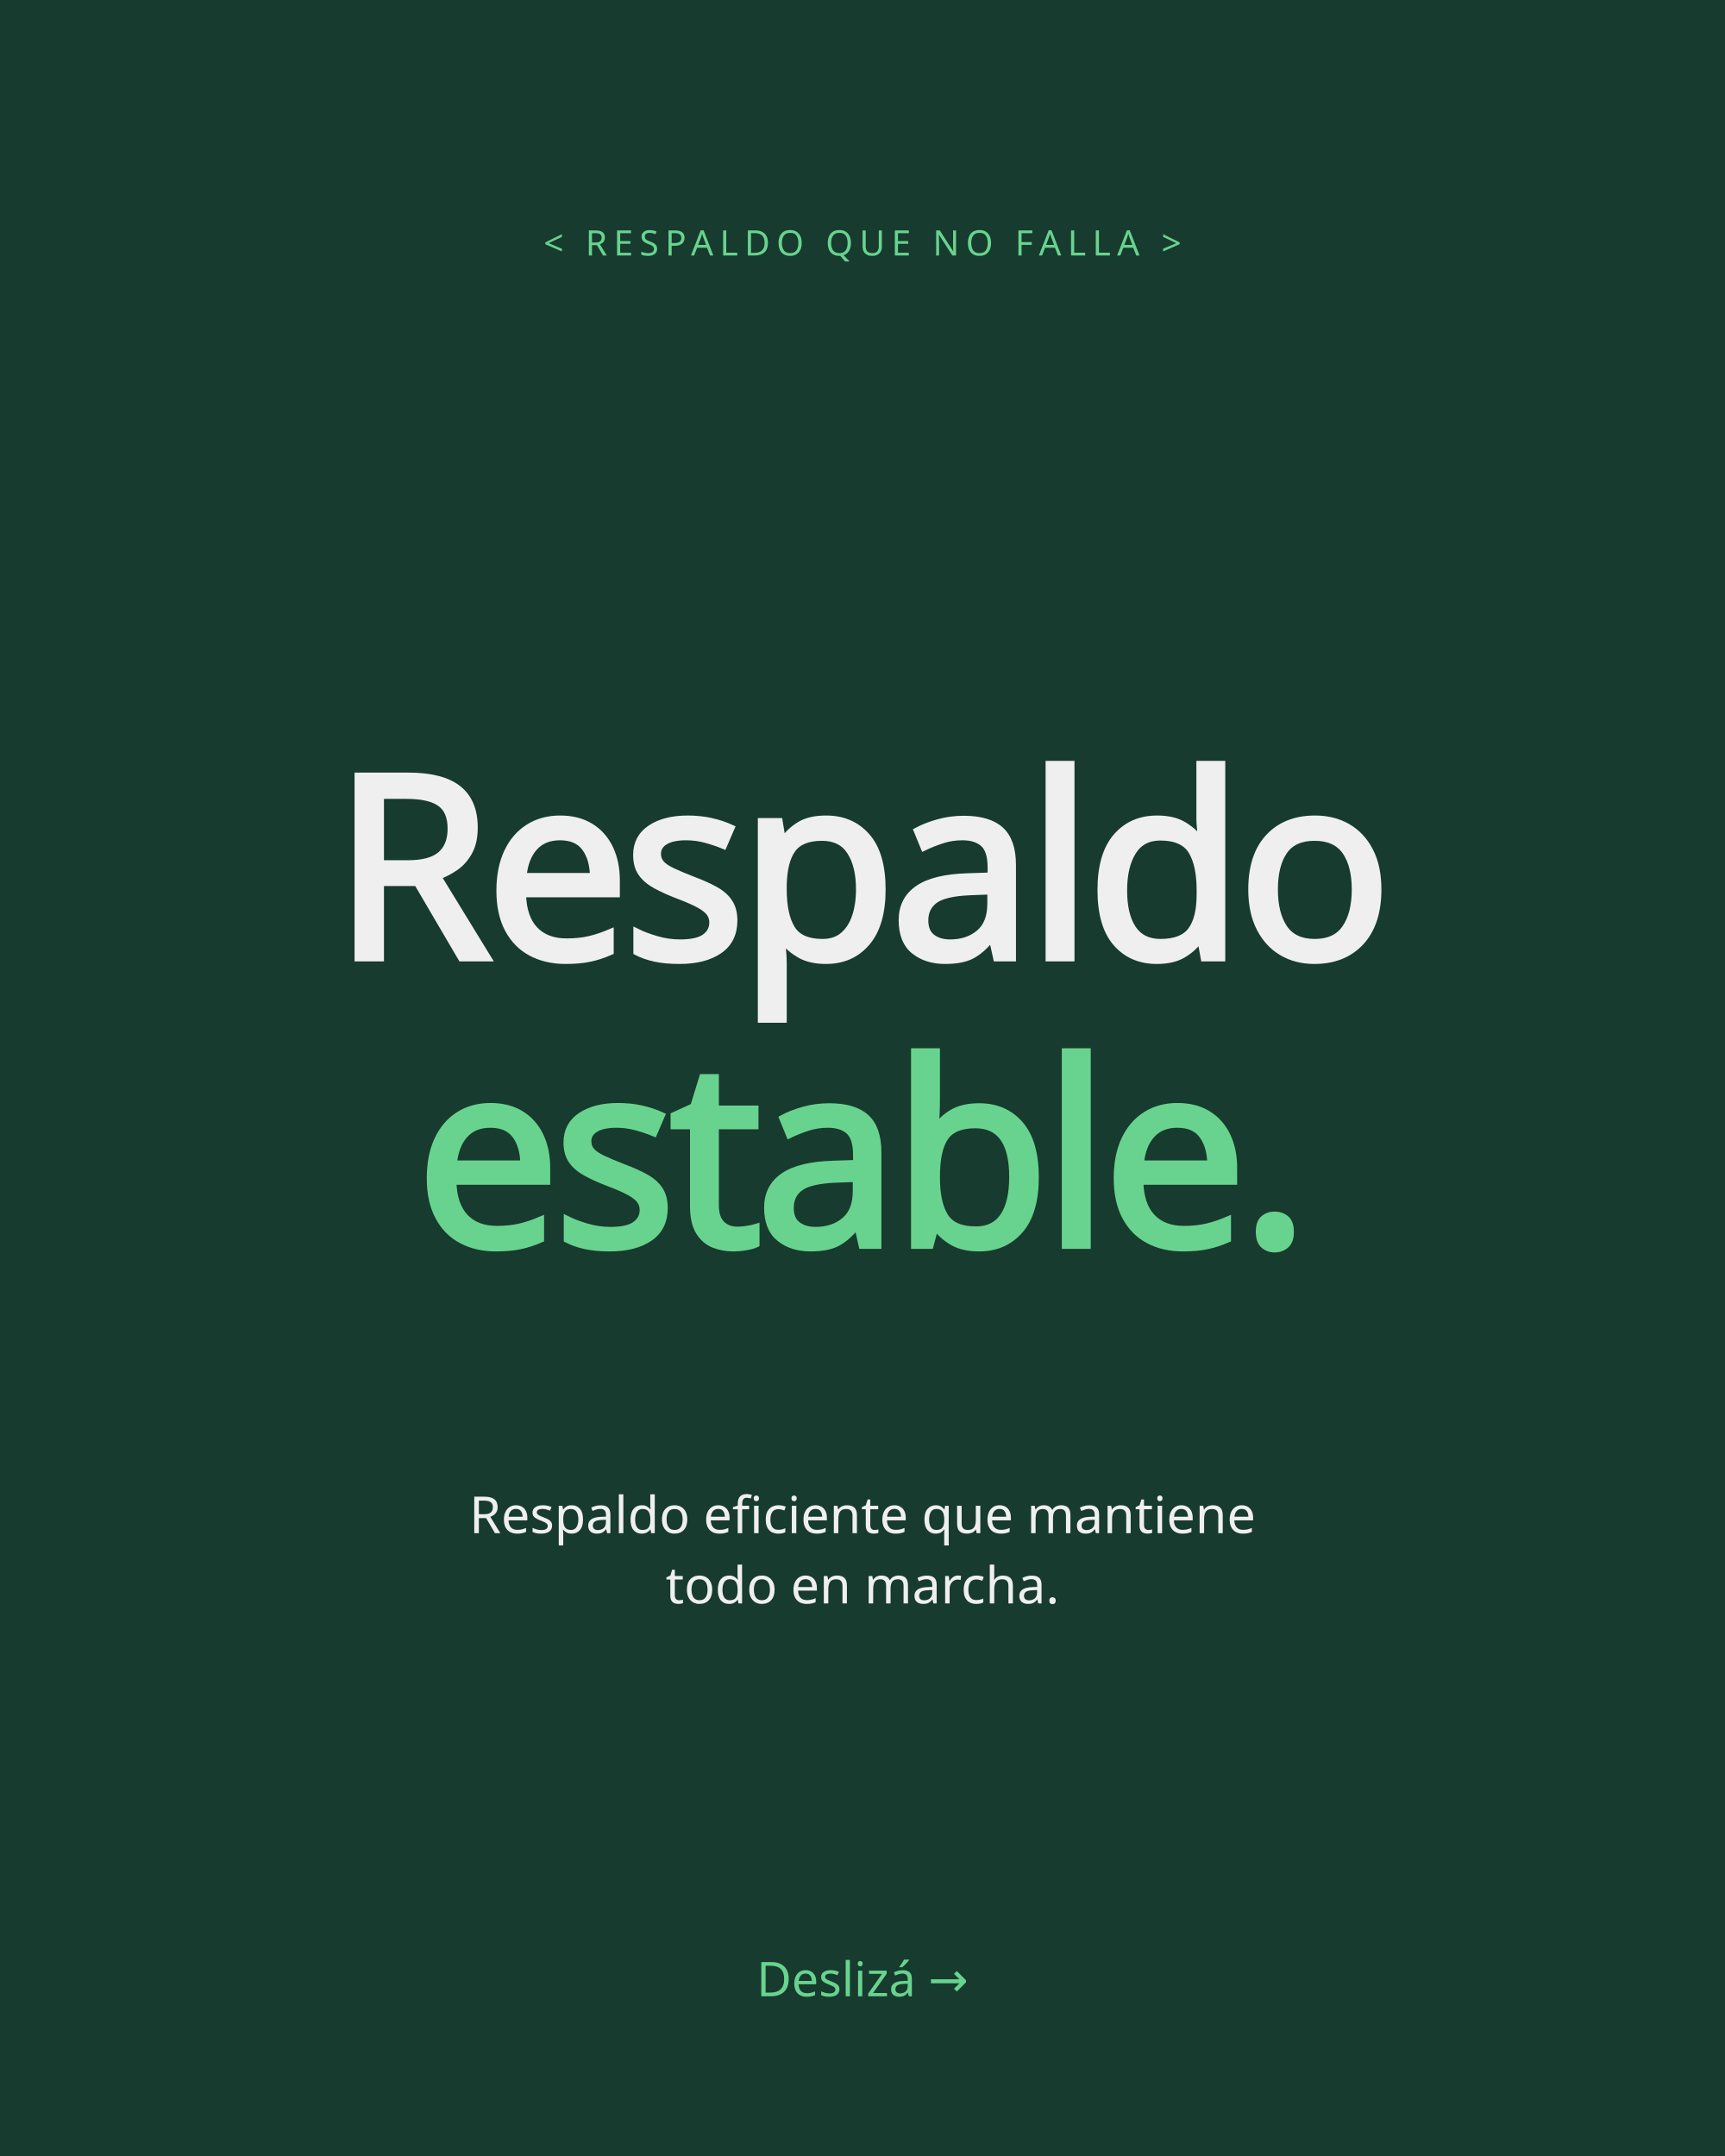
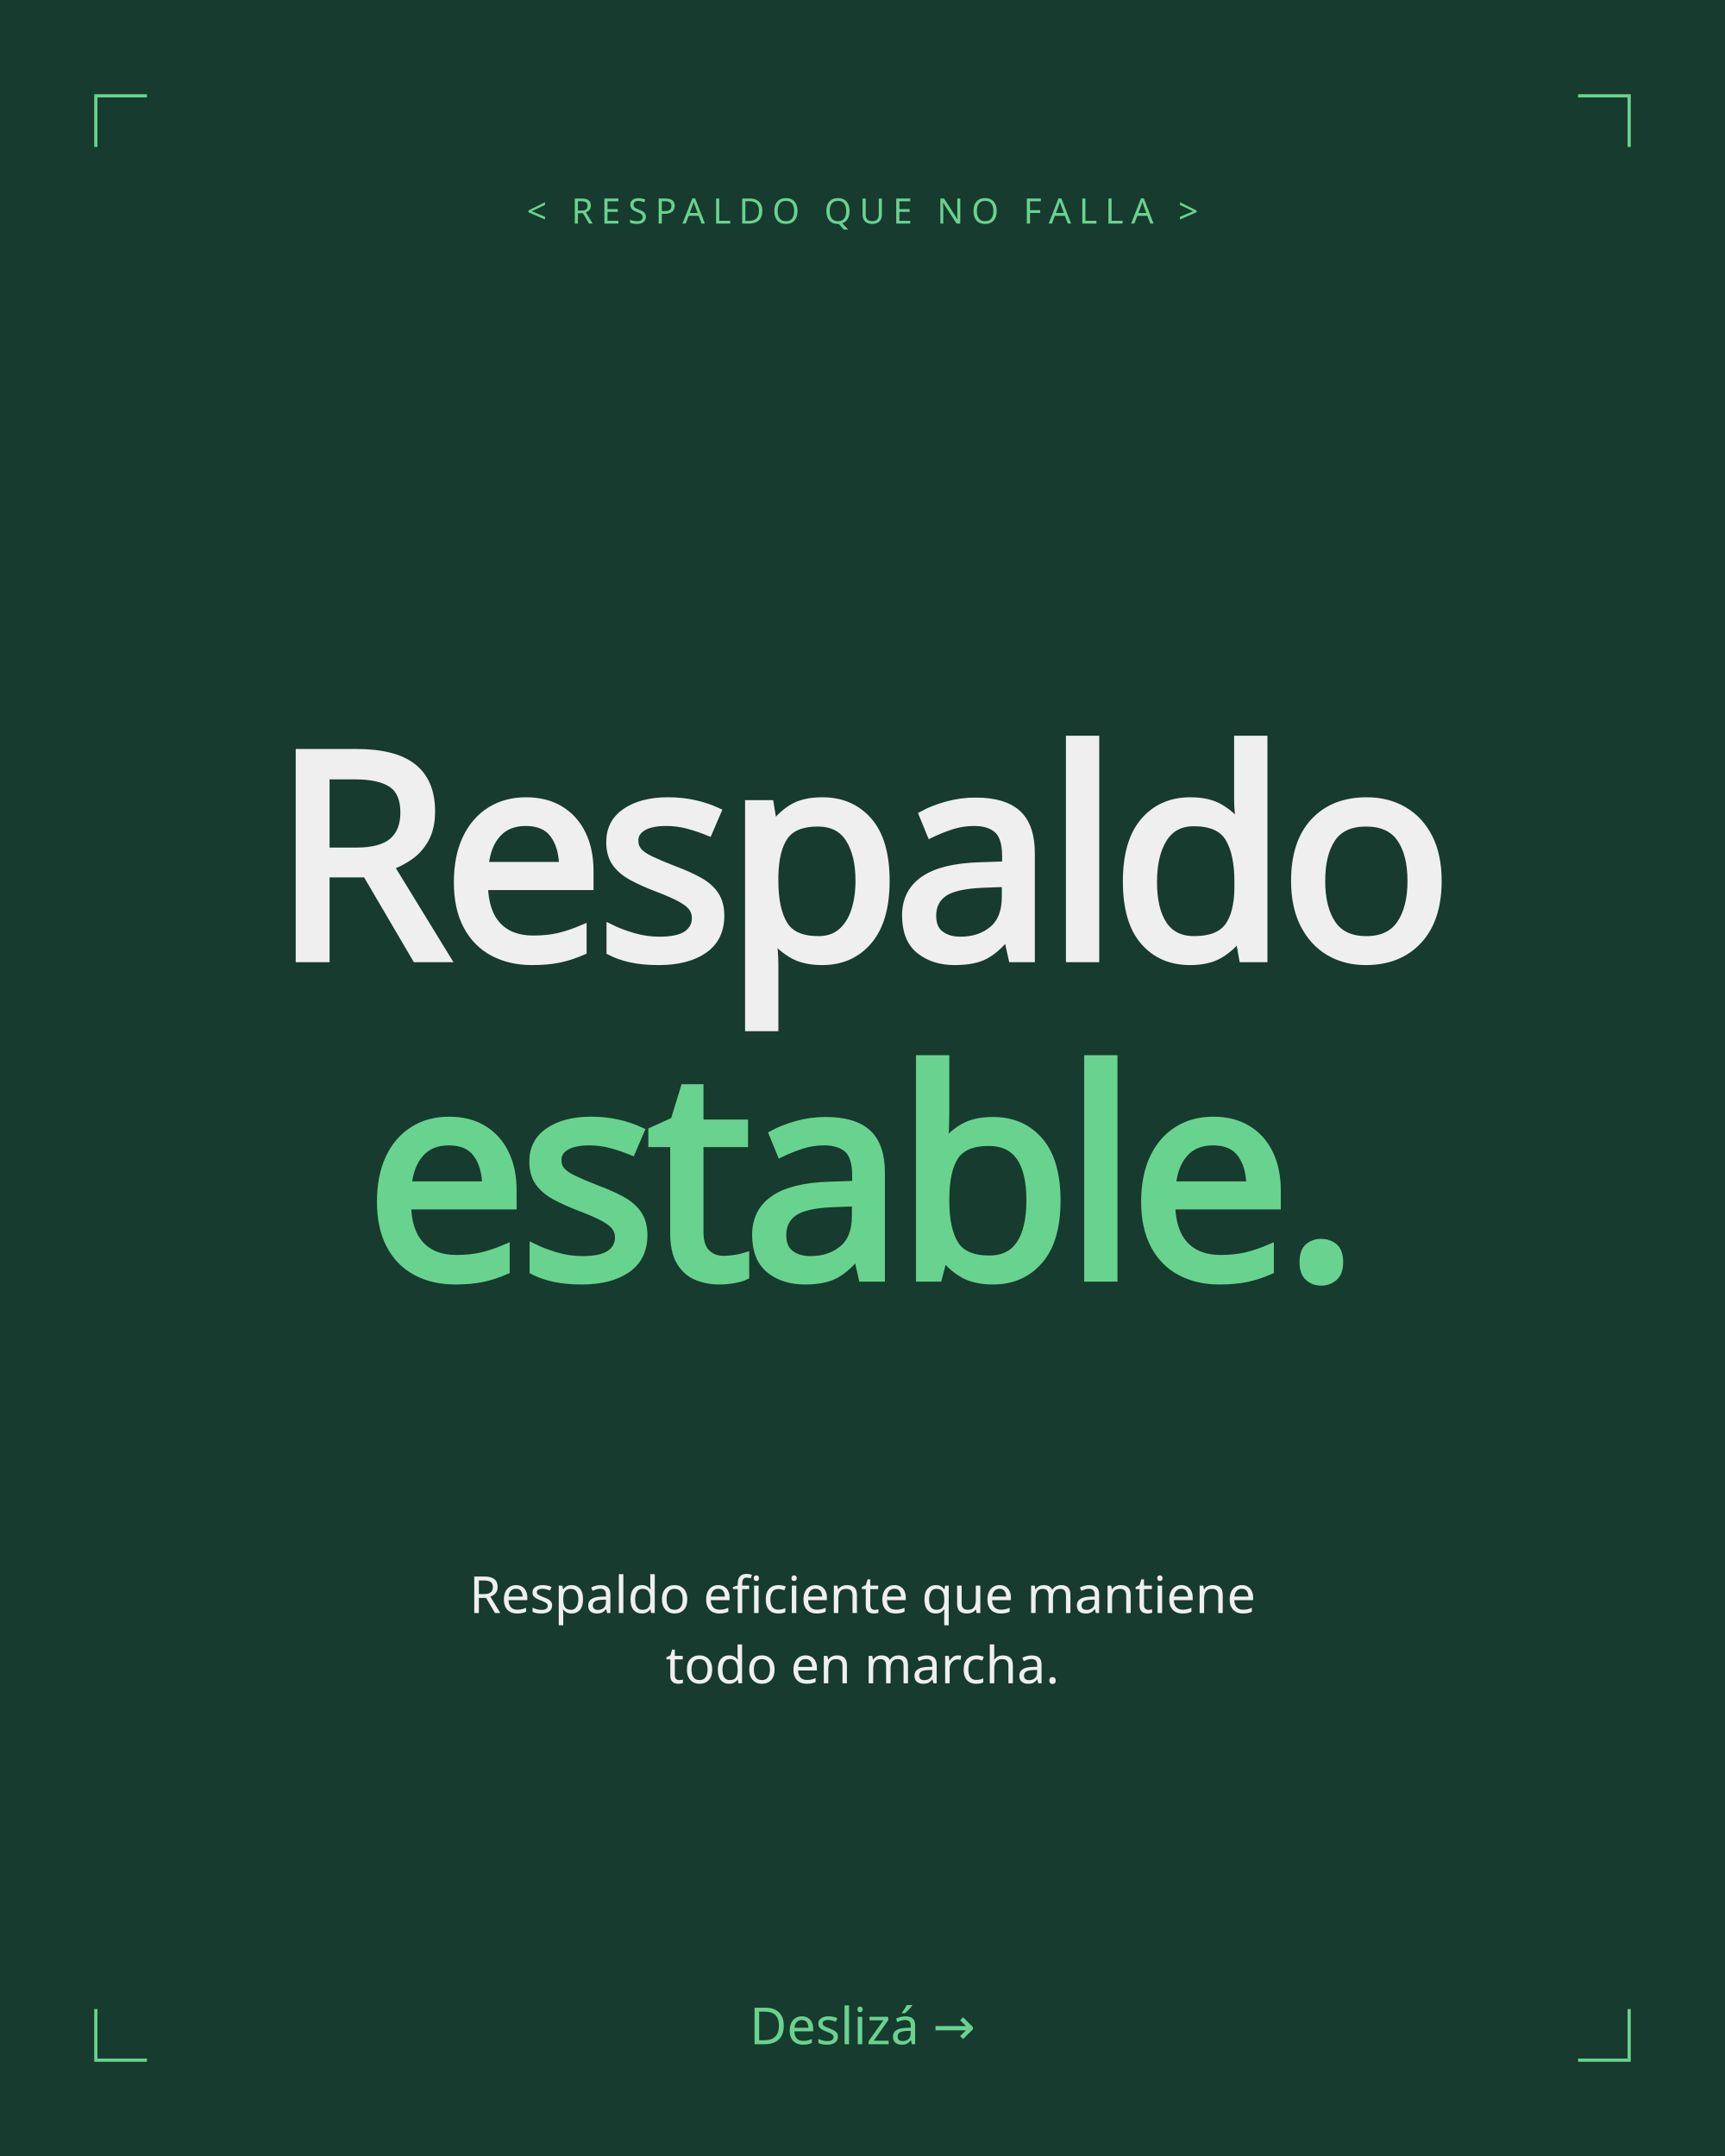
<svg xmlns="http://www.w3.org/2000/svg" width="1080" height="1350" viewBox="0 0 1080 1350">
  <rect width="1080" height="1350" fill="#173B2E" />
-   <text x="540.0" y="160" font-family="Neue Haas Grotesk Display Pro" font-weight="500" font-size="22" fill="#68D38E" text-anchor="middle" letter-spacing="0.18em">&lt; RESPALDO QUE NO FALLA &gt;</text>
-   <text x="540.0" y="600" font-family="Neue Haas Grotesk Display Pro" font-weight="500" font-size="160" fill="#EFEFEF" stroke="#EFEFEF" stroke-width="4" text-anchor="middle" letter-spacing="-0.025em">Respaldo</text>
-   <text x="540.0" y="780" font-family="Neue Haas Grotesk Display Pro" font-weight="500" font-size="160" fill="#68D38E" stroke="#68D38E" stroke-width="4" text-anchor="middle" letter-spacing="-0.025em">estable.</text>
-   <text x="540.0" y="960" font-family="Neue Haas Grotesk Display Pro" font-weight="300" font-size="32" fill="#EFEFEF" text-anchor="middle" letter-spacing="0">Respaldo eficiente que mantiene</text>
-   <text x="540.0" y="1004" font-family="Neue Haas Grotesk Display Pro" font-weight="300" font-size="32" fill="#EFEFEF" text-anchor="middle" letter-spacing="0">todo en marcha.</text>
-   <text x="540.0" y="1250" font-family="Neue Haas Grotesk Display Pro" font-weight="500" font-size="30" fill="#68D38E" text-anchor="middle" letter-spacing="0">Deslizá →</text>
+   <g stroke="#68D38E" stroke-width="2" fill="none">
+     <polyline points="60,92 60,60 92,60" />
+     <polyline points="988,60 1020,60 1020,92" />
+     <polyline points="60,1258 60,1290 92,1290" />
+     <polyline points="988,1290 1020,1290 1020,1258" />
+   </g>
+   <text x="540.0" y="140" font-family="Neue Haas Grotesk Display Pro" font-weight="500" font-size="22" fill="#68D38E" text-anchor="middle" letter-spacing="0.22em">&lt; RESPALDO QUE NO FALLA &gt;</text>
+   <text x="540.0" y="600" font-family="Neue Haas Grotesk Display Pro" font-weight="500" font-size="180" fill="#EFEFEF" stroke="#EFEFEF" stroke-width="5" text-anchor="middle" letter-spacing="-0.03em">Respaldo</text>
+   <text x="540.0" y="800" font-family="Neue Haas Grotesk Display Pro" font-weight="500" font-size="180" fill="#68D38E" stroke="#68D38E" stroke-width="5" text-anchor="middle" letter-spacing="-0.03em">estable.</text>
+   <text x="540.0" y="1010" font-family="Neue Haas Grotesk Display Pro" font-weight="300" font-size="32" fill="#EFEFEF" text-anchor="middle" letter-spacing="0">Respaldo eficiente que mantiene</text>
+   <text x="540.0" y="1054" font-family="Neue Haas Grotesk Display Pro" font-weight="300" font-size="32" fill="#EFEFEF" text-anchor="middle" letter-spacing="0">todo en marcha.</text>
+   <text x="540.0" y="1280" font-family="Neue Haas Grotesk Display Pro" font-weight="500" font-size="32" fill="#68D38E" text-anchor="middle" letter-spacing="0">Deslizá →</text>
</svg>
